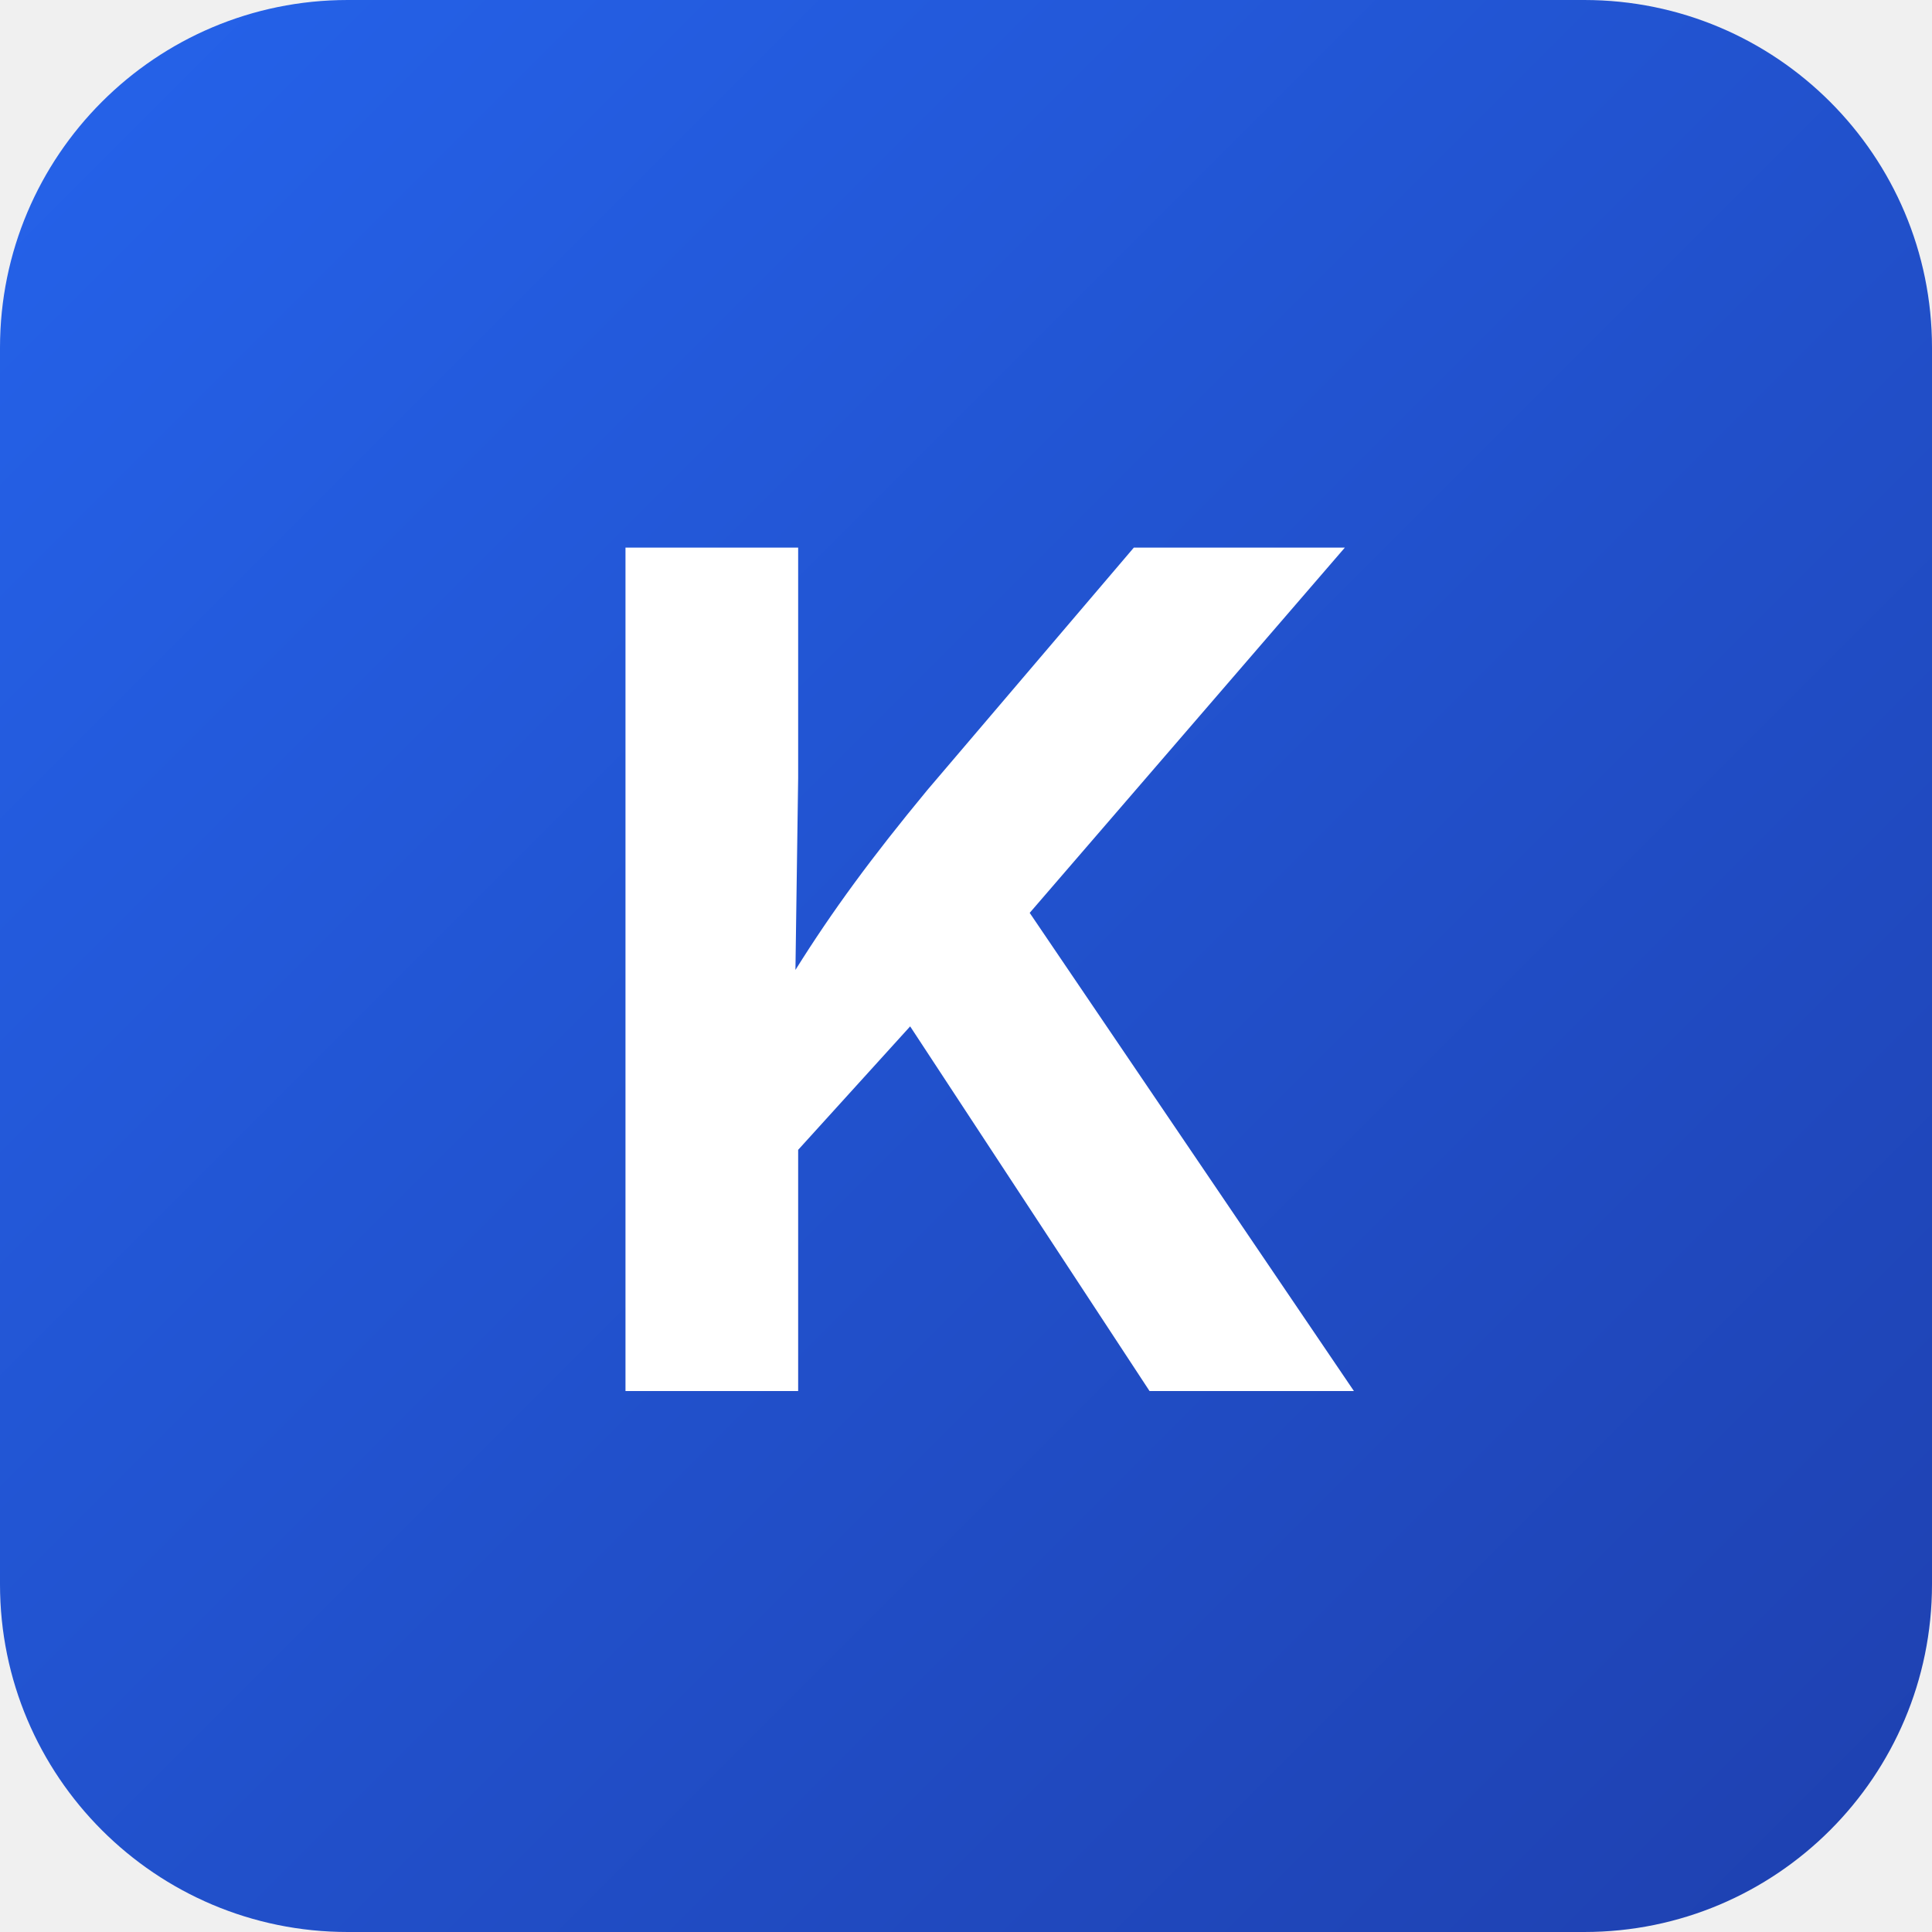
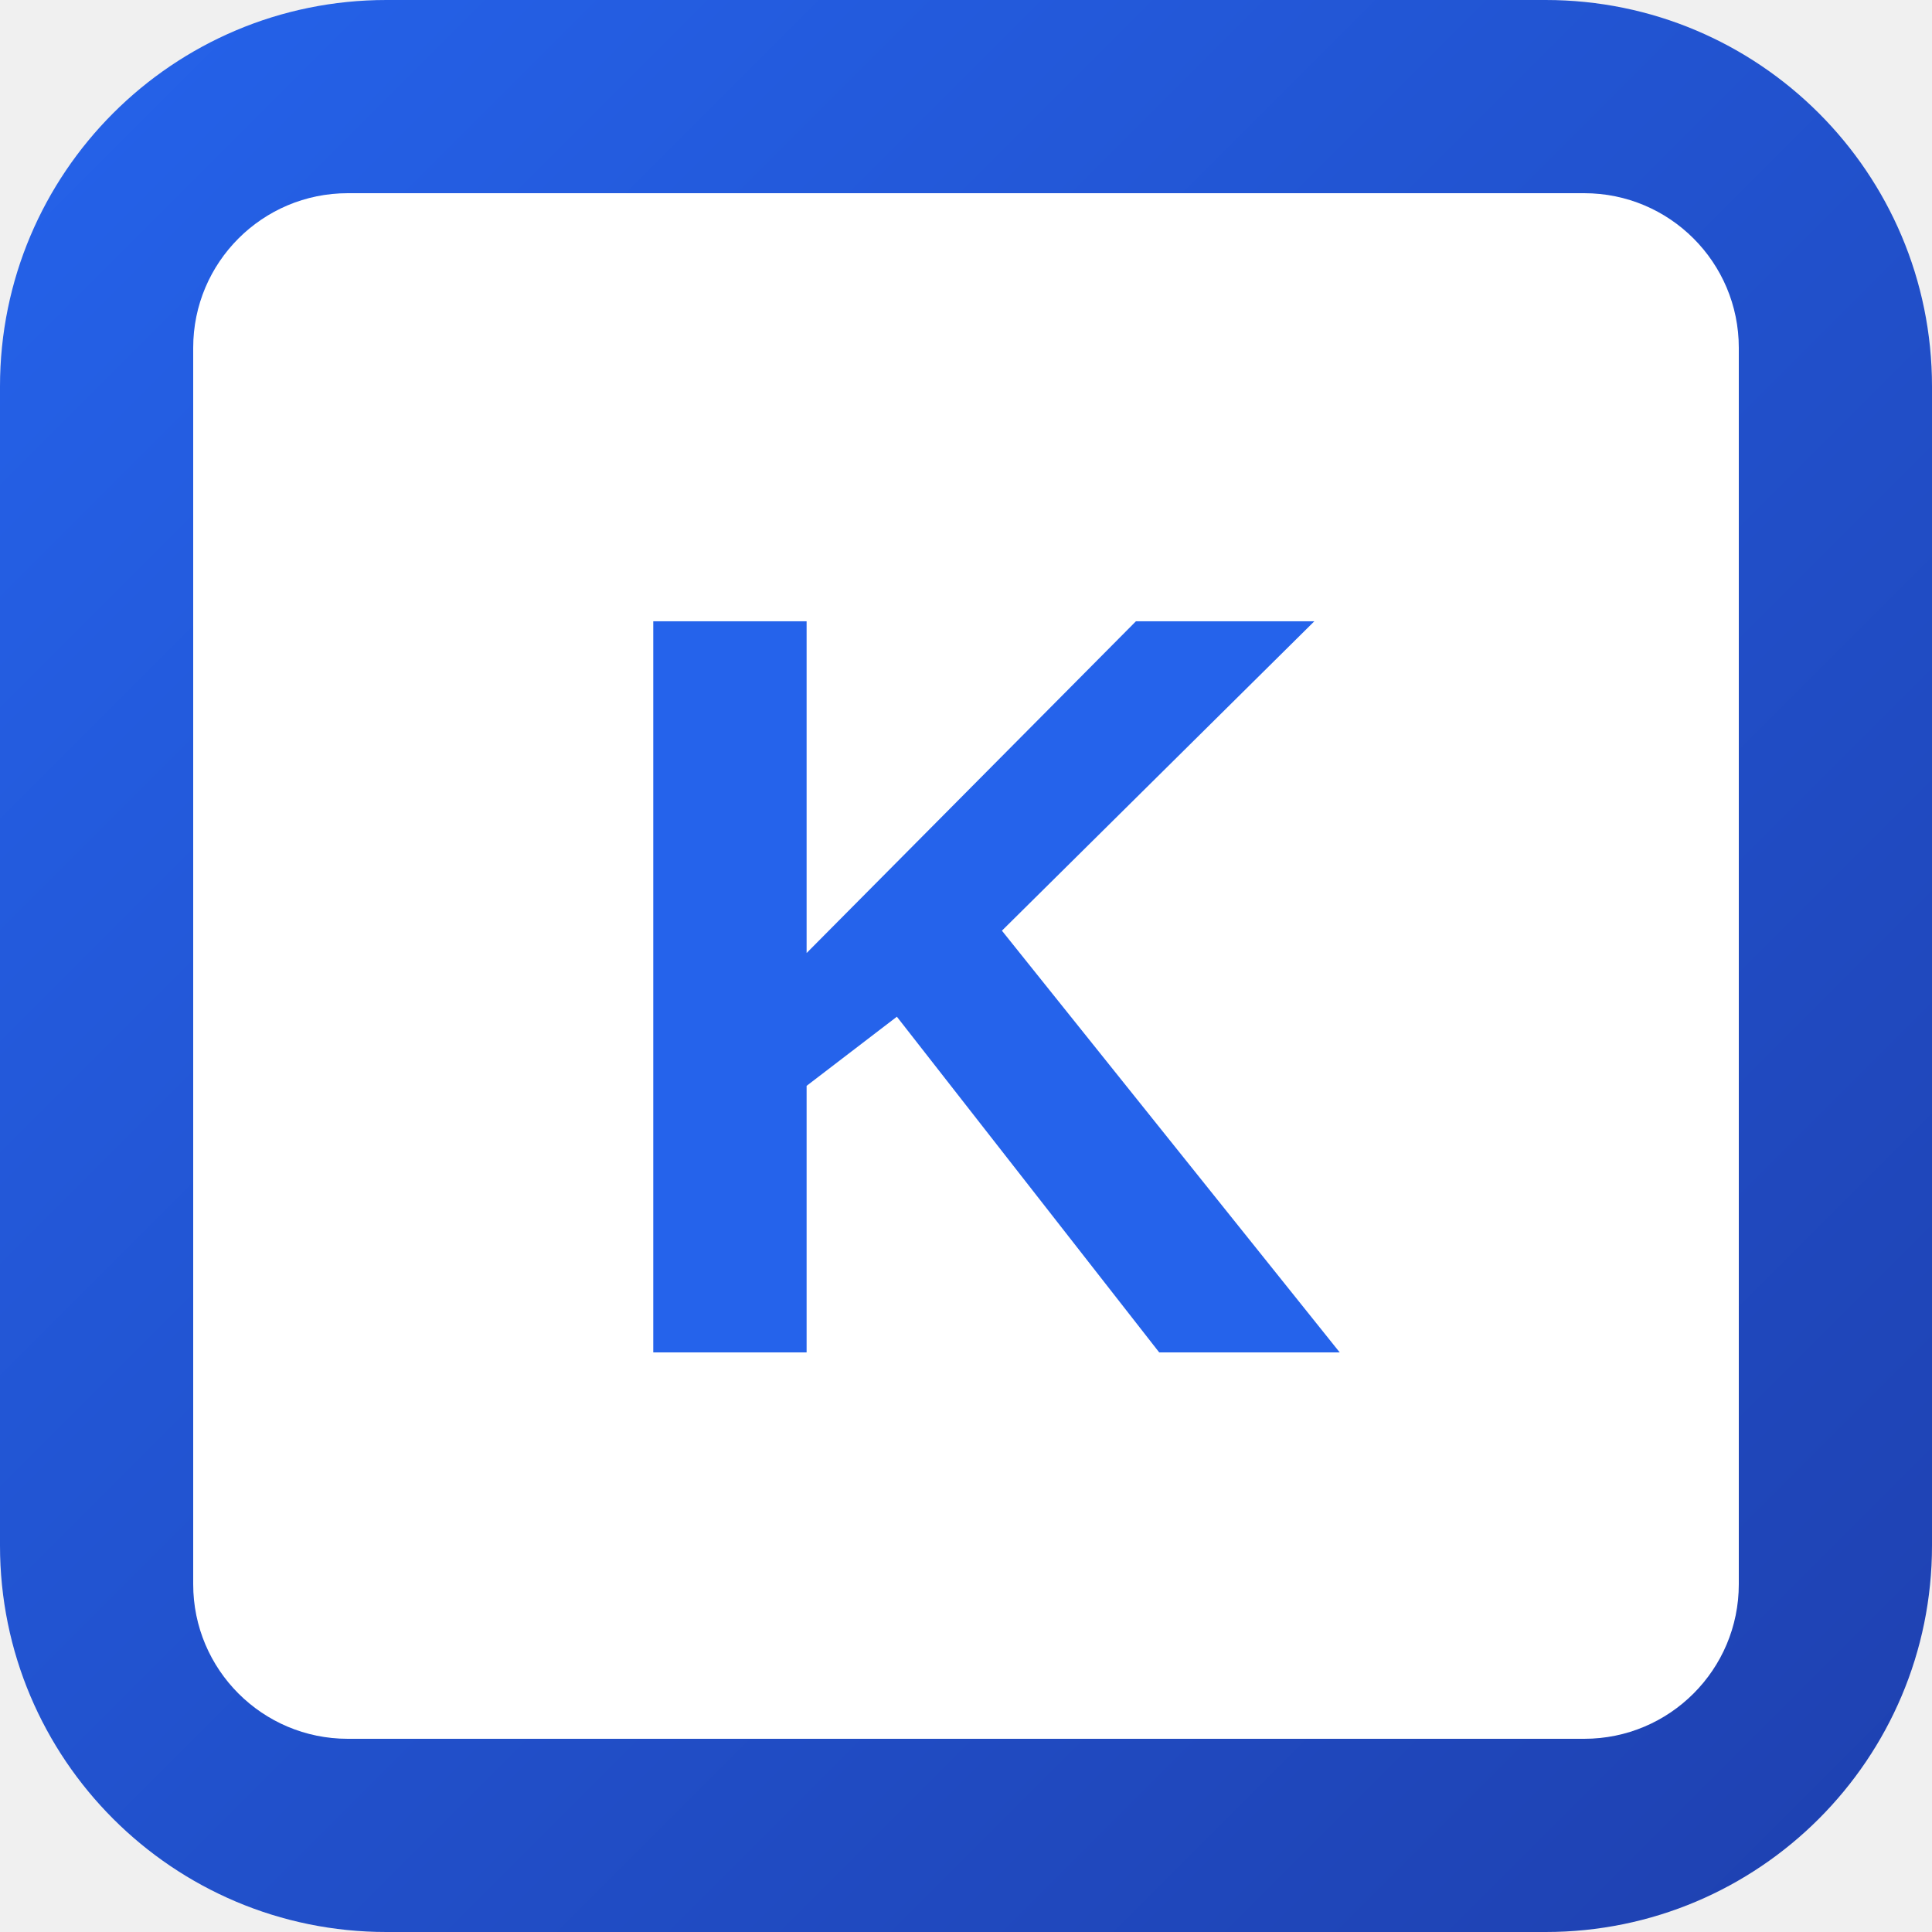
<svg xmlns="http://www.w3.org/2000/svg" viewBox="0 0 100 100">
  <defs>
    <linearGradient id="bg" x1="0%" y1="0%" x2="100%" y2="100%">
      <stop offset="0%" style="stop-color:#2563eb;stop-opacity:1" />
      <stop offset="100%" style="stop-color:#1e40af;stop-opacity:1" />
    </linearGradient>
  </defs>
-   <rect width="100" height="100" rx="18" fill="url(#bg)" />
-   <text x="50" y="72" font-family="system-ui, -apple-system, sans-serif" font-size="60" font-weight="bold" text-anchor="middle" fill="white">K</text>
+   <rect width="100" height="100" rx="20" fill="url(#bg)" />
+   <rect x="10" y="10" width="80" height="80" rx="8" fill="white" />
+   <text x="50" y="70" font-family="Arial, Helvetica, sans-serif" font-size="55" font-weight="900" text-anchor="middle" fill="#2563eb">K</text>
</svg>
